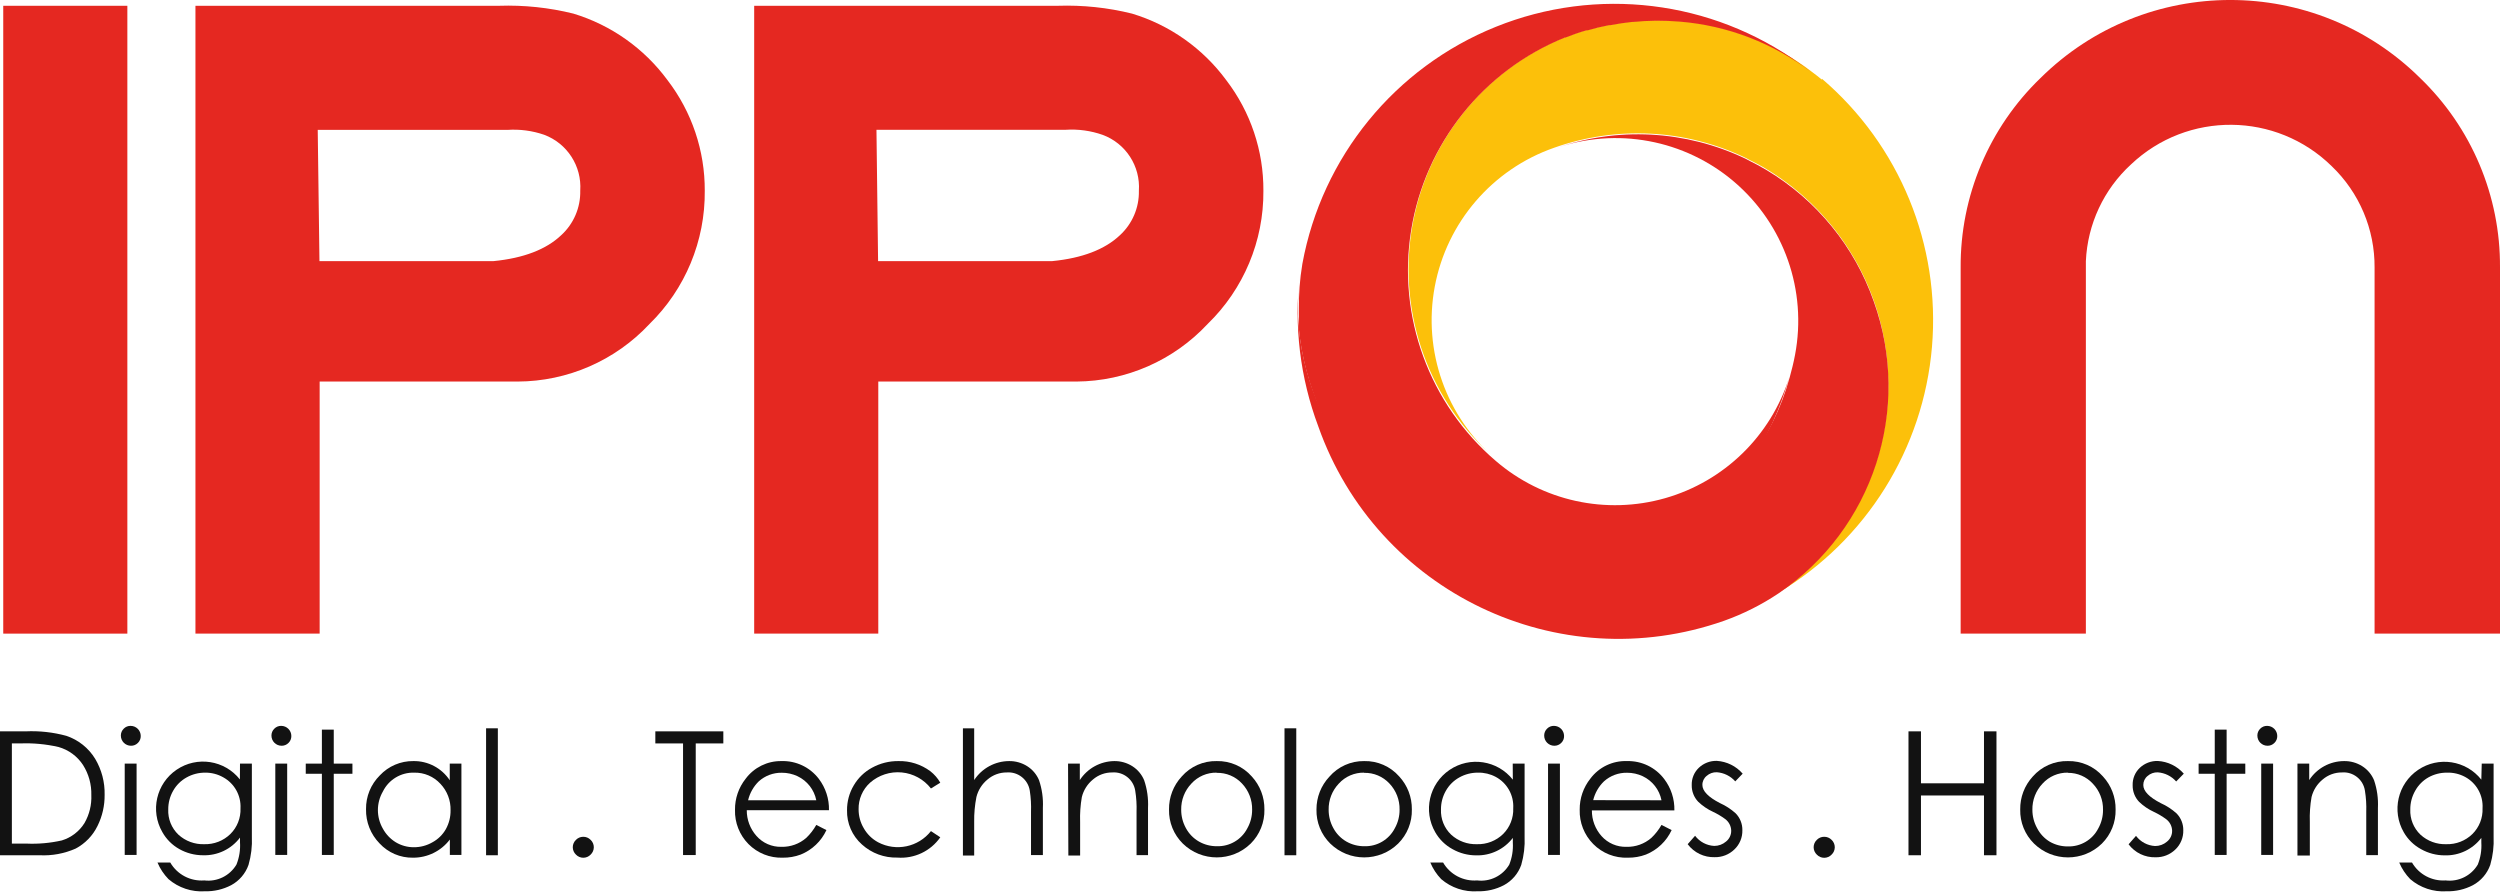
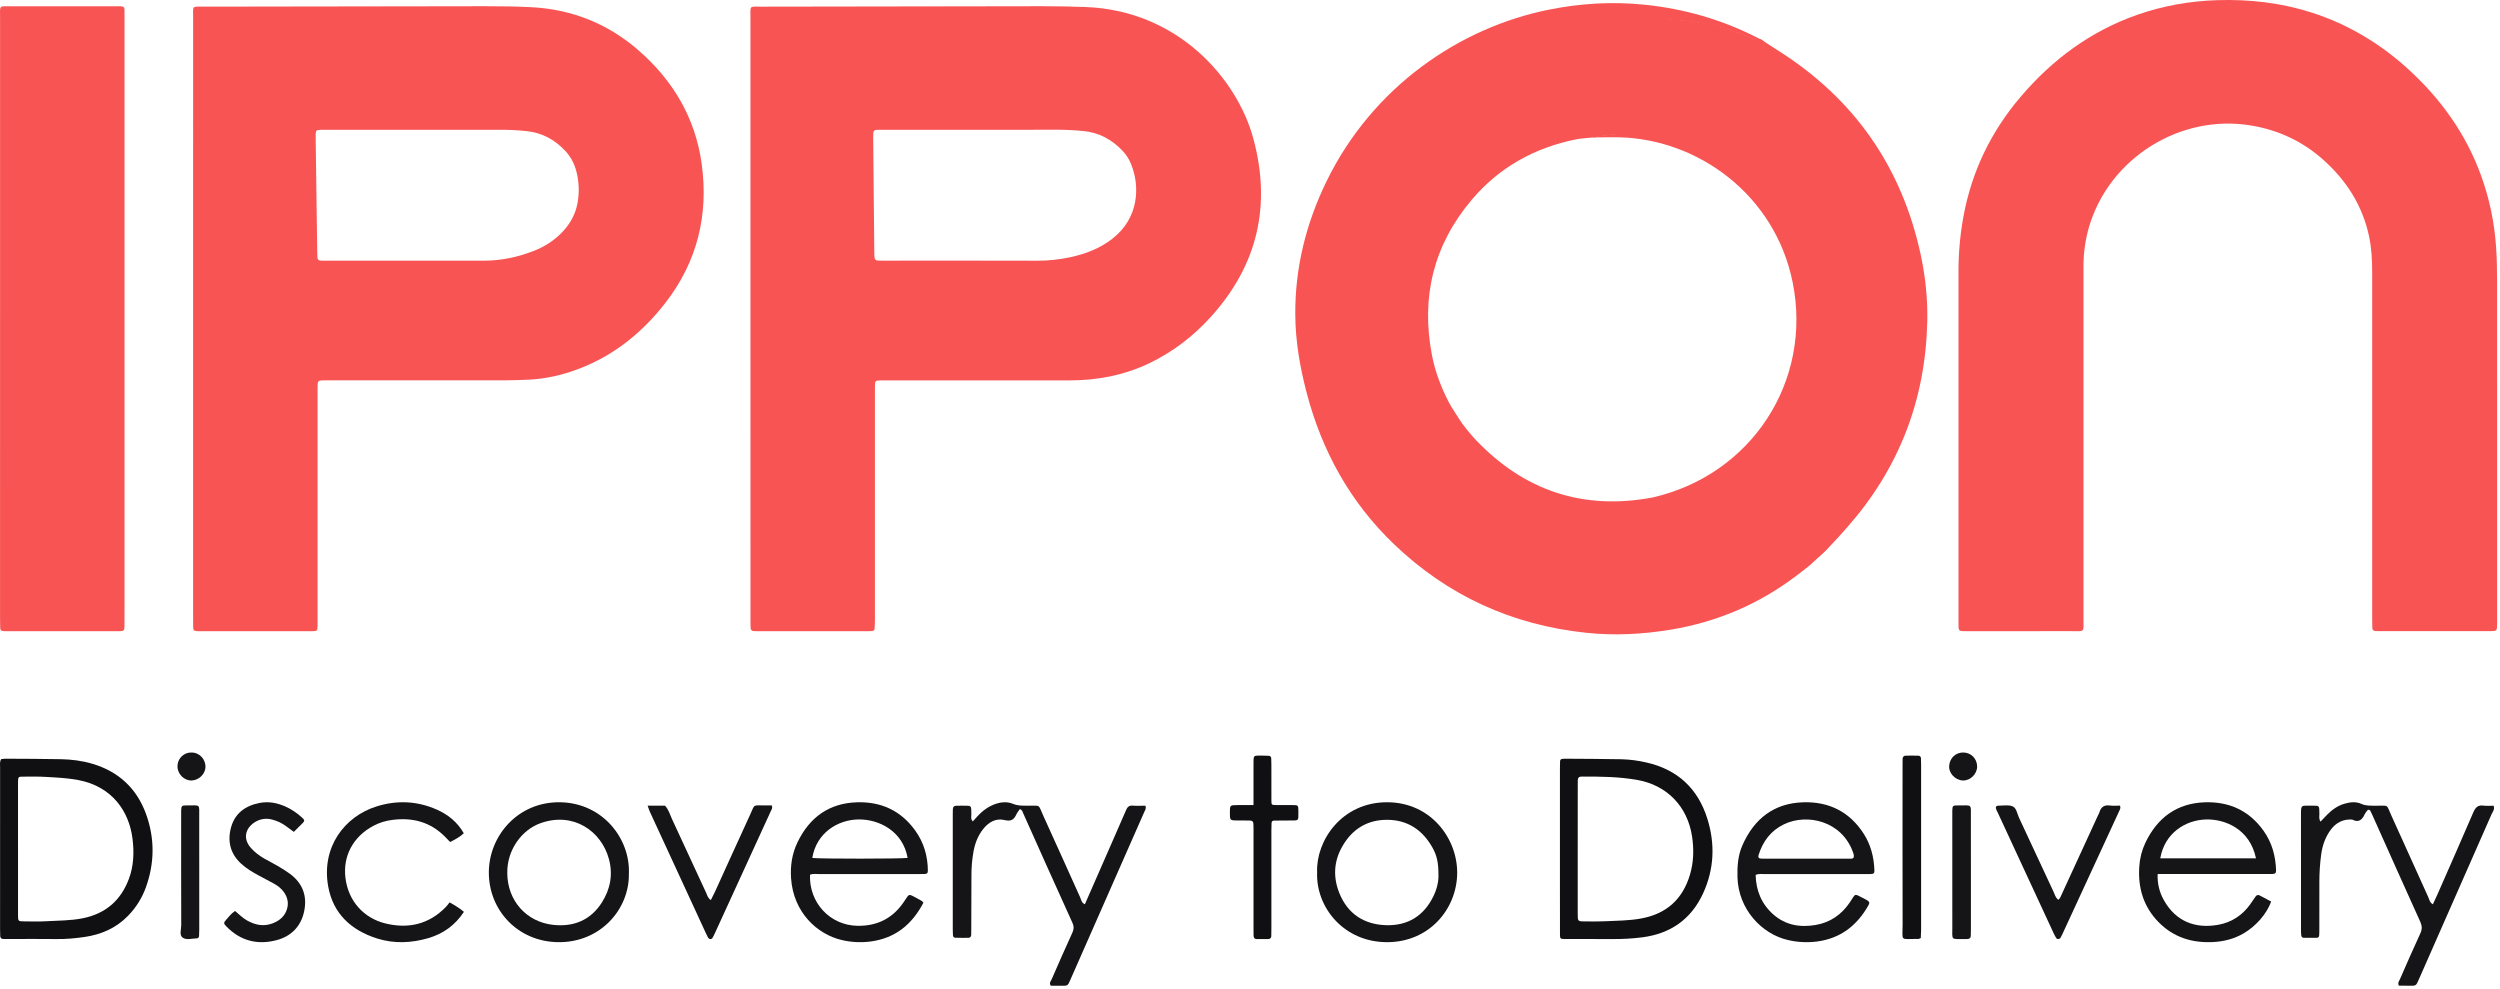
- <svg xmlns="http://www.w3.org/2000/svg" viewBox="0 0 246.36 87.82">
-   <defs>
-     <style>.cls-1{fill:#e52821;}.cls-2{fill:none;}.cls-3{fill:#fcc00a;}.cls-4{fill:#f2b835;}.cls-5{fill:#121212;}</style>
-   </defs>
-   <g id="Calque_2" data-name="Calque 2">
-     <g id="Calque_1-2" data-name="Calque 1">
-       <path class="cls-1" d="M10.73,2.39V60.62H2.14V2.39Z" />
-       <path class="cls-1" d="M12.55,62.44H.32V.57H12.55ZM4,58.8h5V4.2H4Z" />
-       <path class="cls-1" d="M49.18,2.35A25.44,25.44,0,0,1,56,3a16.1,16.1,0,0,1,8.34,5.9,15.92,15.92,0,0,1,3.3,9.86,16.28,16.28,0,0,1-5,11.85A16,16,0,0,1,51,35.78H29.68V60.62h-8.6V2.39h8.6Zm-.44,25.2q5.13-.49,7.82-3A7.57,7.57,0,0,0,59,18.8a7.29,7.29,0,0,0-4.64-7.17A11.13,11.13,0,0,0,50,11H29.47l.21,16.57Z" />
-       <path class="cls-1" d="M31.5,62.44H19.26V.57l29.91,0a26.74,26.74,0,0,1,7.33.77,18,18,0,0,1,9.28,6.56A17.76,17.76,0,0,1,69.45,18.8,18.11,18.11,0,0,1,64,31.93,17.86,17.86,0,0,1,51,37.6H31.5ZM22.9,58.8h5V34H51a14.17,14.17,0,0,0,10.35-4.59A14.41,14.41,0,0,0,65.81,18.8,14,14,0,0,0,62.88,10a14.19,14.19,0,0,0-7.43-5.27,24,24,0,0,0-6.27-.61L22.9,4.2ZM48.82,29.37H27.89L27.63,9.16H50a12.68,12.68,0,0,1,5.15.82,9.1,9.1,0,0,1,5.7,8.82,9.34,9.34,0,0,1-3,7c-2.08,2-5.08,3.18-8.9,3.54ZM31.48,25.73H48.65c2.94-.29,5.18-1.15,6.65-2.55a5.76,5.76,0,0,0,1.88-4.39,5.49,5.49,0,0,0-3.56-5.51A9.19,9.19,0,0,0,50,12.8H31.31Z" />
-       <path class="cls-1" d="M104.24,2.35A25.38,25.38,0,0,1,111,3a16.14,16.14,0,0,1,8.35,5.9,15.93,15.93,0,0,1,3.3,9.86,16.25,16.25,0,0,1-5,11.85,16,16,0,0,1-11.65,5.13H84.73V60.62H76.14V2.39h8.59Zm-.45,25.2q5.14-.49,7.82-3A7.58,7.58,0,0,0,114,18.8a7.28,7.28,0,0,0-4.64-7.17A11.13,11.13,0,0,0,105,11H84.53l.2,16.57Z" />
-       <path class="cls-1" d="M86.55,62.44H74.32V.57l29.91,0a26.71,26.71,0,0,1,7.32.77,18,18,0,0,1,9.29,6.56A17.74,17.74,0,0,1,124.5,18.8,18.08,18.08,0,0,1,119,31.93a17.84,17.84,0,0,1-12.92,5.67H86.55ZM78,58.8h5V34h23.15a14.14,14.14,0,0,0,10.35-4.59,14.38,14.38,0,0,0,4.45-10.57A14,14,0,0,0,117.93,10a14.22,14.22,0,0,0-7.44-5.27,23.86,23.86,0,0,0-6.26-.61L78,4.2Zm25.91-29.43H82.94L82.69,9.16H105a12.69,12.69,0,0,1,5.15.82,9.1,9.1,0,0,1,5.7,8.82,9.34,9.34,0,0,1-3,7c-2.08,2-5.08,3.18-8.9,3.54ZM86.53,25.73H103.7c2.95-.29,5.18-1.15,6.65-2.54a5.78,5.78,0,0,0,1.88-4.39,5.48,5.48,0,0,0-3.57-5.51,9.17,9.17,0,0,0-3.65-.5H86.37Z" />
-       <path class="cls-1" d="M235.87,26.37a15.56,15.56,0,0,0-4.77-11.28,16.08,16.08,0,0,0-22.4-.2,15.61,15.61,0,0,0-5,10.79V60.62H195V26.37A23.88,23.88,0,0,1,202.35,9a24.76,24.76,0,0,1,34.85,0,23.85,23.85,0,0,1,7.34,17.39V60.62h-8.67Z" />
-       <path class="cls-1" d="M246.36,62.44H234V26.37a13.69,13.69,0,0,0-4.23-10A14.25,14.25,0,0,0,210,16.2a13.75,13.75,0,0,0-4.45,9.53V62.44H193.21V26.37a25.72,25.72,0,0,1,7.87-18.68,26.59,26.59,0,0,1,37.41,0,25.69,25.69,0,0,1,7.87,18.66Zm-8.67-3.64h5V26.37a21.94,21.94,0,0,0-6.79-16.1,22.24,22.24,0,0,0-16.15-6.64,21.87,21.87,0,0,0-16.14,6.64,21.91,21.91,0,0,0-6.79,16.12V58.8h5V25.58a17.42,17.42,0,0,1,5.57-12,17.9,17.9,0,0,1,24.92.23,17.39,17.39,0,0,1,5.31,12.56Z" />
-       <path class="cls-2" d="M156.5,2.93l-.12,0Z" />
-       <path class="cls-2" d="M154.3,3.69l-.06,0Z" />
-       <path class="cls-2" d="M158.74,2.39l-.13,0Z" />
-       <path class="cls-2" d="M165.58,2h0Z" />
-       <path class="cls-2" d="M172.25,15.78c.63.31,1.25.63,1.85,1C173.5,16.41,172.88,16.09,172.25,15.78Z" />
-       <path class="cls-2" d="M161,2.06l-.12,0Z" />
-       <path class="cls-2" d="M128,32.43c0-.41-.07-.82-.08-1.23C128,31.62,128,32,128,32.43Z" />
-       <path class="cls-2" d="M163.22,1.94h0Z" />
-       <path class="cls-2" d="M147.44,45.44h0a18,18,0,0,0,28.91-8.25c.21-.73.39-1.47.53-2.23v0a18,18,0,0,0-23.72-20.32,24.61,24.61,0,0,1,18.86,1,24.61,24.61,0,0,0-18.88-1v0a18,18,0,0,0-5.74,30.7,24.56,24.56,0,0,1-8.23-14.45A24.67,24.67,0,0,0,147.44,45.44Z" />
-       <path class="cls-3" d="M179.54,7.85c-.32-.28-.67-.52-1-.78a24.64,24.64,0,0,0-13-5h0q-1.13-.09-2.26-.09h-.07c-.74,0-1.48,0-2.21.12l-.12,0c-.72.08-1.44.18-2.15.32l-.13,0q-1.06.21-2.11.51l-.12,0c-.7.21-1.39.44-2.07.71l-.06,0a24.69,24.69,0,0,0-6.83,41.62,18,18,0,0,1,5.74-30.7v0a24.61,24.61,0,0,1,18.88,1l.22.12c.63.31,1.25.63,1.85,1a24.81,24.81,0,0,1,1.16,41.72,31.29,31.29,0,0,0,4.28-50.64Zm-1-.74.63.51Z" />
-       <path class="cls-4" d="M177.33,6.18c.4.28.79.57,1.17.87C178.12,6.75,177.73,6.45,177.33,6.18Z" />
-       <path class="cls-2" d="M179.2,7.61l-.63-.51" />
-       <path class="cls-1" d="M128,32.43c1,10.78,9.93,22.81,21.06,24.89,12.62,2.36,23.85-8,27.26-20.14a18,18,0,0,1-28.91,8.25h0a24.73,24.73,0,0,1,6.8-41.73l.06,0c.68-.27,1.37-.51,2.07-.71l.12,0q1-.3,2.11-.51l.13,0c.71-.14,1.43-.24,2.15-.32l.12,0c.73-.07,1.47-.11,2.21-.12h.07q1.13,0,2.26.09h0a24.64,24.64,0,0,1,13,5h0l0,0c-.38-.3-.77-.59-1.17-.87a31.26,31.26,0,0,0-49,19.74A24.87,24.87,0,0,0,128,30.6c0,.2,0,.41,0,.6C128,31.62,128,32,128,32.43Z" />
-       <path class="cls-2" d="M128.17,27.11c0-.27.08-.53.13-.8" />
-       <path class="cls-1" d="M184.65,29.71A24.58,24.58,0,0,0,174.1,16.77c-.6-.36-1.22-.69-1.85-1l-.22-.12a24.61,24.61,0,0,0-18.86-1,18,18,0,0,1,23.72,20.32v0c-.14.76-.33,1.5-.53,2.23a24.34,24.34,0,0,1-27.94,17.49A25.26,25.26,0,0,1,128,32.43c0-.41-.07-.82-.08-1.23,0-.2,0-.4,0-.6a24.05,24.05,0,0,1,.18-3.58,31.94,31.94,0,0,0,1.81,15,31.37,31.37,0,0,0,40,19.15,24.3,24.3,0,0,0,5.36-2.7A24.67,24.67,0,0,0,184.65,29.71Z" />
-       <path class="cls-5" d="M0,84.28V72.07H2.53a13,13,0,0,1,4,.44,5.29,5.29,0,0,1,2.85,2.27,6.64,6.64,0,0,1,.93,3.55,6.7,6.7,0,0,1-.7,3.06,5,5,0,0,1-2.15,2.23,7.78,7.78,0,0,1-3.55.66Zm1.17-1.15H2.58a13.11,13.11,0,0,0,3.51-.31A4,4,0,0,0,8.33,81.1,5.11,5.11,0,0,0,9,78.35a5.28,5.28,0,0,0-.81-2.95,4.26,4.26,0,0,0-2.43-1.79A14.39,14.39,0,0,0,2,73.26H1.17Z" />
-       <path class="cls-5" d="M12.87,71.53a1,1,0,0,1,1,1,.92.92,0,0,1-.28.68.94.94,0,0,1-.68.28,1,1,0,0,1-1-1,.93.93,0,0,1,.28-.68A.91.91,0,0,1,12.87,71.53Zm-.58,3.72h1.17v9H12.29Z" />
-       <path class="cls-5" d="M23.65,75.25h1.17v7.2a8.59,8.59,0,0,1-.33,2.78,3.65,3.65,0,0,1-1.71,2,5.3,5.3,0,0,1-2.59.6,5,5,0,0,1-3.59-1.2A5.29,5.29,0,0,1,15.52,85h1.26a3.56,3.56,0,0,0,3.35,1.76A3.23,3.23,0,0,0,23.3,85.2,5,5,0,0,0,23.65,83v-.46A4.38,4.38,0,0,1,20,84.28a4.72,4.72,0,0,1-2.33-.61A4.34,4.34,0,0,1,16,82a4.63,4.63,0,0,1,7.64-5.19Zm-3.43.89a3.7,3.7,0,0,0-1.83.47,3.42,3.42,0,0,0-1.33,1.32,3.63,3.63,0,0,0-.48,1.83,3.24,3.24,0,0,0,1,2.49,3.59,3.59,0,0,0,2.55.94,3.53,3.53,0,0,0,2.57-1,3.38,3.38,0,0,0,1-2.54A3.29,3.29,0,0,0,22,76.6,3.53,3.53,0,0,0,20.22,76.14Z" />
-       <path class="cls-5" d="M27.71,71.53a1,1,0,0,1,1,1,.92.92,0,0,1-.28.68.94.94,0,0,1-.68.28,1,1,0,0,1-1-1,.93.93,0,0,1,.28-.68A.91.91,0,0,1,27.71,71.53Zm-.58,3.72H28.3v9H27.13Z" />
-       <path class="cls-5" d="M31.72,71.9h1.17v3.35h1.84v1H32.89v8H31.72v-8H30.13v-1h1.59Z" />
-       <path class="cls-5" d="M45.47,75.25v9H44.33V82.73a4.52,4.52,0,0,1-3.63,1.79,4.39,4.39,0,0,1-3.3-1.41,4.68,4.68,0,0,1-1.33-3.36,4.6,4.6,0,0,1,1.36-3.34A4.45,4.45,0,0,1,40.73,75a4.22,4.22,0,0,1,3.59,1.89V75.25Zm-4.65.89A3.33,3.33,0,0,0,37.73,78a3.66,3.66,0,0,0,0,3.66A3.58,3.58,0,0,0,39,83a3.44,3.44,0,0,0,1.77.49A3.63,3.63,0,0,0,42.62,83a3.36,3.36,0,0,0,1.32-1.3,3.71,3.71,0,0,0,.46-1.85,3.64,3.64,0,0,0-1-2.61A3.4,3.4,0,0,0,40.82,76.14Z" />
-       <path class="cls-5" d="M47.9,71.77h1.16V84.28H47.9Z" />
-       <path class="cls-5" d="M57.47,82.46a1,1,0,0,1,.73.3,1,1,0,0,1,0,1.46,1,1,0,0,1-1.44,0,1,1,0,0,1,0-1.46A1,1,0,0,1,57.47,82.46Z" />
-       <path class="cls-5" d="M64.58,73.26V72.07h6.7v1.19H68.56v11H67.31v-11Z" />
-       <path class="cls-5" d="M80.44,81.29l1,.51a4.76,4.76,0,0,1-2.53,2.41,4.9,4.9,0,0,1-1.78.31,4.54,4.54,0,0,1-3.37-1.34,4.61,4.61,0,0,1-1.33-3.38,4.83,4.83,0,0,1,1.05-3.06A4.31,4.31,0,0,1,77,75a4.45,4.45,0,0,1,3.69,1.75,4.92,4.92,0,0,1,1,3.09H73.59a3.77,3.77,0,0,0,.95,2.53A3.17,3.17,0,0,0,77,83.45a3.59,3.59,0,0,0,2.45-.88A5.44,5.44,0,0,0,80.44,81.29Zm0-2.43a3.35,3.35,0,0,0-1.85-2.37,3.6,3.6,0,0,0-1.54-.34,3.31,3.31,0,0,0-2.28.85,3.85,3.85,0,0,0-1.05,1.86Z" />
-       <path class="cls-5" d="M92.66,77.13l-.92.57a4.14,4.14,0,0,0-6-.57,3.44,3.44,0,0,0-1.13,2.63,3.63,3.63,0,0,0,.51,1.86A3.57,3.57,0,0,0,86.53,83a4.16,4.16,0,0,0,5.21-1.1l.92.61a4.72,4.72,0,0,1-4.23,2,5,5,0,0,1-3.49-1.29,4.37,4.37,0,0,1-1.47-3.38,4.72,4.72,0,0,1,.66-2.44,4.65,4.65,0,0,1,1.81-1.75A5.29,5.29,0,0,1,88.53,75a5.06,5.06,0,0,1,3.15,1A3.89,3.89,0,0,1,92.66,77.13Z" />
-       <path class="cls-5" d="M94.89,71.77H96v5.1A4.14,4.14,0,0,1,99.44,75a3.26,3.26,0,0,1,1.78.5,3,3,0,0,1,1.17,1.38,7.37,7.37,0,0,1,.38,2.73v4.65H101.6V80a11,11,0,0,0-.12-2.08,2.13,2.13,0,0,0-2.27-1.8,2.88,2.88,0,0,0-1.89.69,3.25,3.25,0,0,0-1.1,1.73A11.78,11.78,0,0,0,96,81v3.31H94.89Z" />
-       <path class="cls-5" d="M105.25,75.25h1.16v1.62A4.11,4.11,0,0,1,109.8,75a3.26,3.26,0,0,1,1.78.5,3,3,0,0,1,1.17,1.39,7.36,7.36,0,0,1,.38,2.73v4.65H112V80a10.66,10.66,0,0,0-.13-2.08,2.13,2.13,0,0,0-2.27-1.8,2.88,2.88,0,0,0-1.89.69,3.25,3.25,0,0,0-1.1,1.73,11.84,11.84,0,0,0-.17,2.46v3.31h-1.16Z" />
-       <path class="cls-5" d="M119.9,75a4.46,4.46,0,0,1,3.45,1.51,4.7,4.7,0,0,1,1.25,3.26,4.59,4.59,0,0,1-1.35,3.36,4.79,4.79,0,0,1-6.69,0,4.57,4.57,0,0,1-1.36-3.36,4.69,4.69,0,0,1,1.25-3.25A4.46,4.46,0,0,1,119.9,75Zm0,1.14a3.29,3.29,0,0,0-2.5,1.08,3.64,3.64,0,0,0-1,2.58,3.71,3.71,0,0,0,.46,1.8,3.35,3.35,0,0,0,1.29,1.33,3.51,3.51,0,0,0,1.77.46,3.26,3.26,0,0,0,3-1.77,3.69,3.69,0,0,0,.47-1.83,3.64,3.64,0,0,0-1-2.58A3.29,3.29,0,0,0,119.89,76.16Z" />
-       <path class="cls-5" d="M126.58,71.77h1.16V84.28h-1.16Z" />
-       <path class="cls-5" d="M134.43,75a4.46,4.46,0,0,1,3.45,1.51,4.7,4.7,0,0,1,1.25,3.26,4.59,4.59,0,0,1-1.35,3.36,4.79,4.79,0,0,1-6.69,0,4.57,4.57,0,0,1-1.36-3.36A4.69,4.69,0,0,1,131,76.54,4.46,4.46,0,0,1,134.43,75Zm0,1.14a3.29,3.29,0,0,0-2.5,1.08,3.64,3.64,0,0,0-1,2.58,3.71,3.71,0,0,0,.46,1.8,3.35,3.35,0,0,0,1.29,1.33,3.51,3.51,0,0,0,1.77.46,3.26,3.26,0,0,0,3-1.77,3.69,3.69,0,0,0,.47-1.83,3.64,3.64,0,0,0-1-2.58A3.29,3.29,0,0,0,134.43,76.16Z" />
-       <path class="cls-5" d="M149.07,75.25h1.17v7.2a8.6,8.6,0,0,1-.33,2.78,3.65,3.65,0,0,1-1.71,2,5.3,5.3,0,0,1-2.59.6,5,5,0,0,1-3.59-1.2A5.29,5.29,0,0,1,140.95,85h1.26a3.56,3.56,0,0,0,3.35,1.76,3.22,3.22,0,0,0,3.17-1.56,5,5,0,0,0,.35-2.17v-.46a4.38,4.38,0,0,1-3.61,1.72,4.72,4.72,0,0,1-2.33-.61,4.34,4.34,0,0,1-1.7-1.66,4.63,4.63,0,0,1,7.64-5.19Zm-3.43.89a3.7,3.7,0,0,0-1.83.47,3.42,3.42,0,0,0-1.33,1.32,3.64,3.64,0,0,0-.48,1.83,3.24,3.24,0,0,0,1,2.49,3.59,3.59,0,0,0,2.55.94,3.53,3.53,0,0,0,2.57-1,3.39,3.39,0,0,0,1-2.54,3.29,3.29,0,0,0-1.72-3.09A3.54,3.54,0,0,0,145.65,76.14Z" />
-       <path class="cls-5" d="M153.13,71.53a1,1,0,0,1,1,1,.91.91,0,0,1-.28.68.94.94,0,0,1-.68.28,1,1,0,0,1-1-1,.93.93,0,0,1,.28-.68A.91.91,0,0,1,153.13,71.53Zm-.58,3.72h1.17v9h-1.17Z" />
-       <path class="cls-5" d="M163.73,81.29l1,.51a4.76,4.76,0,0,1-2.53,2.41,4.9,4.9,0,0,1-1.78.31A4.54,4.54,0,0,1,157,83.17a4.61,4.61,0,0,1-1.33-3.38,4.83,4.83,0,0,1,1.05-3.06A4.31,4.31,0,0,1,160.33,75,4.45,4.45,0,0,1,164,76.77a4.92,4.92,0,0,1,1,3.09h-8.13a3.76,3.76,0,0,0,.95,2.53,3.17,3.17,0,0,0,2.46,1.06,3.59,3.59,0,0,0,2.45-.88A5.46,5.46,0,0,0,163.73,81.29Zm0-2.43a3.35,3.35,0,0,0-1.85-2.37,3.61,3.61,0,0,0-1.54-.34,3.31,3.31,0,0,0-2.28.85A3.84,3.84,0,0,0,157,78.85Z" />
-       <path class="cls-5" d="M171.73,76.24,171,77a2.68,2.68,0,0,0-1.82-.9,1.43,1.43,0,0,0-1,.36,1.12,1.12,0,0,0-.42.89q0,.9,1.73,1.79a6,6,0,0,1,1.54,1,2.32,2.32,0,0,1,.67,1.67,2.52,2.52,0,0,1-.79,1.9,2.7,2.7,0,0,1-1.94.76,3.2,3.2,0,0,1-2.66-1.28l.73-.83a2.53,2.53,0,0,0,1.88,1,1.77,1.77,0,0,0,1.17-.43,1.34,1.34,0,0,0,.51-1.08,1.47,1.47,0,0,0-.61-1.15,7.2,7.2,0,0,0-1.18-.7,5.31,5.31,0,0,1-1.47-1,2.31,2.31,0,0,1-.63-1.63,2.26,2.26,0,0,1,.71-1.72,2.48,2.48,0,0,1,1.77-.67A3.68,3.68,0,0,1,171.73,76.24Z" />
-       <path class="cls-5" d="M179.76,82.46a1,1,0,0,1,.73.3,1,1,0,0,1,0,1.46,1,1,0,0,1-1.45,0,1,1,0,0,1,0-1.46A1,1,0,0,1,179.76,82.46Z" />
-       <path class="cls-5" d="M188.07,72.07h1.23v5.12h6.21V72.07h1.23V84.28h-1.23V78.39H189.3v5.89h-1.23Z" />
-       <path class="cls-5" d="M203.78,75a4.46,4.46,0,0,1,3.45,1.51,4.7,4.7,0,0,1,1.25,3.26,4.58,4.58,0,0,1-1.35,3.36,4.79,4.79,0,0,1-6.69,0,4.57,4.57,0,0,1-1.36-3.36,4.69,4.69,0,0,1,1.24-3.25A4.46,4.46,0,0,1,203.78,75Zm0,1.14a3.29,3.29,0,0,0-2.5,1.08,3.64,3.64,0,0,0-1,2.58,3.71,3.71,0,0,0,.46,1.8A3.35,3.35,0,0,0,202,82.95a3.51,3.51,0,0,0,1.77.46,3.26,3.26,0,0,0,3-1.77,3.68,3.68,0,0,0,.47-1.83,3.63,3.63,0,0,0-1-2.58A3.29,3.29,0,0,0,203.78,76.16Z" />
-       <path class="cls-5" d="M215.2,76.24l-.75.77a2.68,2.68,0,0,0-1.82-.9,1.43,1.43,0,0,0-1,.36,1.12,1.12,0,0,0-.42.89q0,.9,1.73,1.79a6,6,0,0,1,1.54,1,2.32,2.32,0,0,1,.67,1.67,2.52,2.52,0,0,1-.79,1.9,2.7,2.7,0,0,1-1.94.76,3.2,3.2,0,0,1-2.66-1.28l.73-.83a2.53,2.53,0,0,0,1.88,1,1.76,1.76,0,0,0,1.17-.43,1.34,1.34,0,0,0,.51-1.08,1.47,1.47,0,0,0-.61-1.15,7.2,7.2,0,0,0-1.18-.7,5.31,5.31,0,0,1-1.47-1,2.31,2.31,0,0,1-.63-1.63,2.26,2.26,0,0,1,.71-1.72,2.48,2.48,0,0,1,1.77-.67A3.68,3.68,0,0,1,215.2,76.24Z" />
-       <path class="cls-5" d="M218.25,71.9h1.17v3.35h1.84v1h-1.84v8h-1.17v-8h-1.59v-1h1.59Z" />
-       <path class="cls-5" d="M223.41,71.53a1,1,0,0,1,1,1,.92.92,0,0,1-.28.68.93.93,0,0,1-.68.28,1,1,0,0,1-1-1,.93.93,0,0,1,.28-.68A.92.92,0,0,1,223.41,71.53Zm-.58,3.72H224v9h-1.17Z" />
-       <path class="cls-5" d="M226.4,75.25h1.16v1.62A4.11,4.11,0,0,1,231,75a3.25,3.25,0,0,1,1.78.5,3,3,0,0,1,1.17,1.39,7.38,7.38,0,0,1,.38,2.73v4.65h-1.15V80a10.63,10.63,0,0,0-.13-2.08,2.12,2.12,0,0,0-2.27-1.8,2.88,2.88,0,0,0-1.89.69,3.24,3.24,0,0,0-1.1,1.73,11.81,11.81,0,0,0-.17,2.46v3.31H226.4Z" />
-       <path class="cls-5" d="M244.56,75.25h1.17v7.2a8.6,8.6,0,0,1-.33,2.78,3.65,3.65,0,0,1-1.71,2,5.3,5.3,0,0,1-2.59.6,5,5,0,0,1-3.59-1.2A5.29,5.29,0,0,1,236.43,85h1.26A3.55,3.55,0,0,0,241,86.76a3.23,3.23,0,0,0,3.17-1.56,5,5,0,0,0,.35-2.17v-.46a4.37,4.37,0,0,1-3.61,1.72,4.72,4.72,0,0,1-2.33-.61,4.34,4.34,0,0,1-1.7-1.66,4.63,4.63,0,0,1,7.64-5.19Zm-3.43.89a3.7,3.7,0,0,0-1.83.47A3.42,3.42,0,0,0,238,77.93a3.64,3.64,0,0,0-.48,1.83,3.24,3.24,0,0,0,1,2.49,3.58,3.58,0,0,0,2.55.94,3.53,3.53,0,0,0,2.57-1,3.38,3.38,0,0,0,1-2.54,3.29,3.29,0,0,0-1.72-3.09A3.53,3.53,0,0,0,241.13,76.14Z" />
+ <svg xmlns="http://www.w3.org/2000/svg" width="407px" height="161px" viewBox="0 0 407 161" version="1.1">
+   <defs />
+   <g id="Page-1" stroke="none" stroke-width="1" fill="none" fill-rule="evenodd">
+     <g id="Desktop-HD" transform="translate(-517, -46)" fill-rule="nonzero">
+       <g id="LogoIPPON-SVG" transform="translate(517, 46)">
+         <path d="M31.437,51.888 C31.437,35.562 31.439,19.237 31.441,2.911 C31.441,0.855 31.153,1.084 33.243,1.08 C48.46,1.052 63.677,1.029 78.894,1.012 C81.387,1.012 83.88,1.041 86.373,1.162 C93.035,1.484 98.931,3.824 103.95,8.195 C109.588,13.104 113.205,19.222 114.233,26.669 C115.384,35.003 113.512,42.638 108.305,49.334 C104.576,54.132 99.98,57.849 94.244,60.039 C91.563,61.063 88.791,61.702 85.908,61.819 C84.662,61.869 83.415,61.916 82.169,61.918 C72.717,61.926 63.265,61.928 53.813,61.922 C53.345,61.922 52.878,61.913 52.41,61.933 C51.834,61.959 51.726,62.08 51.705,62.701 C51.691,63.116 51.7,63.53 51.7,63.945 C51.7,76.177 51.7,88.408 51.7,100.639 C51.7,101.054 51.708,101.469 51.7,101.883 C51.677,102.706 51.64,102.758 50.797,102.759 C44.669,102.766 38.54,102.766 32.412,102.759 C32.308,102.759 32.204,102.759 32.1,102.755 C31.583,102.721 31.468,102.617 31.447,102.102 C31.429,101.635 31.439,101.169 31.439,100.702 C31.438,84.432 31.437,68.161 31.437,51.888 Z M68.039,21.131 L53.4,21.131 C52.985,21.131 52.57,21.123 52.154,21.137 C51.509,21.159 51.416,21.246 51.397,21.847 C51.384,22.261 51.397,22.676 51.397,23.091 C51.481,29.098 51.565,35.105 51.648,41.112 C51.666,42.511 51.648,42.44 53.051,42.439 C61.613,42.439 70.176,42.439 78.739,42.439 C81.52,42.439 84.201,41.887 86.786,40.892 C88.647,40.176 90.3,39.125 91.667,37.649 C92.857,36.363 93.663,34.872 94.004,33.159 C94.298,31.627 94.289,30.052 93.978,28.524 C93.697,27.08 93.111,25.749 92.109,24.653 C90.404,22.791 88.315,21.621 85.774,21.353 C84.381,21.201 82.98,21.126 81.579,21.127 C77.069,21.142 72.554,21.13 68.039,21.13 L68.039,21.131 Z" id="Shape" fill="#F95454" />
+         <path d="M122.173,51.868 C122.173,35.548 122.173,19.228 122.173,2.909 C122.173,0.834 121.917,1.086 123.976,1.082 C139.195,1.052 154.413,1.029 169.631,1.012 C171.969,1.012 174.305,1.054 176.64,1.137 C191.82,1.676 201.373,12.858 204.008,22.437 C207.01,33.353 204.777,43.141 197.122,51.589 C194.275,54.731 190.965,57.287 187.117,59.13 C182.965,61.119 178.57,61.944 173.988,61.929 C169.833,61.914 165.678,61.929 161.522,61.929 L144.542,61.929 C144.126,61.929 143.71,61.92 143.295,61.934 C142.495,61.96 142.46,62 142.438,62.867 C142.427,63.281 142.438,63.696 142.438,64.111 C142.438,76.337 142.438,88.564 142.438,100.791 C142.438,101.308 142.424,101.826 142.389,102.341 C142.378,102.557 142.204,102.729 141.987,102.736 C141.729,102.759 141.47,102.764 141.208,102.764 C135.285,102.764 129.364,102.764 123.445,102.764 C123.185,102.764 122.925,102.764 122.666,102.743 C122.354,102.722 122.211,102.51 122.198,102.231 C122.173,101.764 122.178,101.298 122.178,100.831 C122.175,84.508 122.173,68.187 122.173,51.868 Z M158.926,21.128 C153.736,21.128 148.545,21.128 143.354,21.128 C142.158,21.128 142.144,21.144 142.155,22.339 C142.211,28.552 142.271,34.765 142.335,40.978 C142.35,42.52 142.349,42.433 143.781,42.432 C152.138,42.432 160.495,42.415 168.852,42.444 C170.72,42.449 172.583,42.245 174.406,41.837 C176.807,41.304 179.065,40.428 181.037,38.909 C185.508,35.465 185.572,30.272 184.155,26.75 C183.829,25.929 183.349,25.177 182.741,24.535 C181,22.705 178.902,21.57 176.356,21.329 C174.909,21.193 173.46,21.114 172.005,21.12 C167.65,21.139 163.285,21.127 158.926,21.128 Z" id="Shape" fill="#F95454" />
+         <path d="M406.534,70.571 L406.534,100.616 C406.534,100.927 406.534,101.238 406.534,101.55 C406.517,102.738 406.516,102.751 405.324,102.753 C399.377,102.758 393.429,102.758 387.481,102.753 C387.223,102.753 386.964,102.753 386.705,102.736 C386.411,102.716 386.225,102.548 386.213,102.251 C386.193,101.733 386.191,101.214 386.191,100.694 C386.191,81.91 386.191,63.125 386.191,44.341 C386.191,42.364 386.094,40.403 385.68,38.463 C384.622,33.514 382.059,29.469 378.343,26.115 C374.95,23.053 371.006,21.189 366.488,20.433 C354.969,18.497 343.375,25.726 340.088,36.964 C339.483,39.059 339.181,41.23 339.193,43.411 C339.205,62.506 339.205,81.602 339.193,100.698 C339.193,103.068 339.47,102.747 337.129,102.752 C331.544,102.765 325.958,102.752 320.372,102.758 C318.749,102.758 318.841,102.842 318.841,101.254 C318.841,89.838 318.841,78.422 318.841,67.006 C318.841,59.43 318.841,51.854 318.841,44.278 C318.835,41.268 319.102,38.264 319.638,35.302 C320.982,27.935 324.122,21.433 328.962,15.754 C334.135,9.683 340.345,5.079 347.907,2.423 C352.134,0.938 356.489,0.166 360.966,0.026 C366.23,-0.136 371.388,0.447 376.412,2.07 C382.26,3.96 387.417,7.046 391.964,11.171 C397.347,16.053 401.479,21.805 403.958,28.69 C405.292,32.402 406.102,36.284 406.363,40.221 C406.491,42.089 406.527,43.952 406.526,45.82 C406.528,54.07 406.531,62.321 406.534,70.571 Z" id="Shape" fill="#F95454" />
+         <path d="M292.396,93.772 C286.333,98.363 279.546,101.252 272.031,102.504 C267.446,103.267 262.845,103.503 258.231,103.017 C246.164,101.748 235.683,96.979 226.927,88.579 C219.788,81.737 215.198,73.412 212.71,63.895 C211.621,59.73 210.896,55.506 210.871,51.194 C210.826,43.566 212.631,36.344 215.965,29.506 C223.466,14.122 237.642,4.479 252.193,1.565 C257.321,0.538 262.479,0.233 267.674,0.76 C274.187,1.42 280.384,3.195 286.21,6.199 C286.558,6.379 287,6.458 287.155,6.904 C286.857,6.826 286.547,6.781 286.262,6.671 C285.099,6.232 283.953,5.75 282.784,5.329 C279.4,4.11 275.884,3.474 272.311,3.242 C269.102,3.035 265.879,3.218 262.714,3.785 C259.122,4.423 255.659,5.462 252.369,7.02 C246.369,9.86 241.3,13.862 237.265,19.153 C232.087,25.943 229.402,33.621 228.958,42.094 C228.781,45.458 229.155,48.796 229.86,52.088 C230.922,57.104 232.926,61.874 235.766,66.148 C236.014,66.521 236.186,66.991 236.721,67.078 C236.671,67.287 236.753,67.416 236.991,67.413 C236.931,67.623 237.024,67.741 237.249,67.763 C237.173,68.06 237.291,68.265 237.61,68.35 C237.578,68.532 237.674,68.652 237.864,68.701 C237.856,68.985 237.988,69.193 238.281,69.286 C238.914,70.038 239.511,70.824 240.186,71.536 C248.098,79.884 257.702,83.128 269.069,80.982 C285.168,77.296 295.106,62.024 291.837,45.926 C288.957,31.727 276.473,22.701 263.716,22.358 C262.267,22.319 260.814,22.372 259.363,22.382 C259.452,22.331 259.538,22.248 259.632,22.236 C261.374,22.011 263.105,21.726 264.874,21.738 C267.517,21.756 270.161,21.712 272.775,22.176 C277.71,23.053 282.382,24.648 286.742,27.149 C291.902,30.108 296.192,34.014 299.648,38.819 C303.81,44.606 306.253,51.093 306.96,58.152 C307.345,61.996 307.246,65.868 306.519,69.717 C305.518,75.015 303.599,79.918 300.66,84.433 C299.298,86.508 298.543,88.525 296.684,90.148 C296.546,90.268 294.997,91.682 294.765,91.917 C294.533,92.151 292.459,93.716 292.396,93.772 Z" id="Shape" fill="#F95454" />
+         <path d="M0.01,51.903 C0.01,35.579 0.01,19.255 0.01,2.93 C0.01,0.765 -0.255,1.024 1.906,1.02 C7.464,1.011 13.022,1.011 18.58,1.02 C18.944,1.02 19.308,1.026 19.672,1.025 C20.036,1.024 20.266,1.16 20.266,1.56 C20.266,2.027 20.274,2.494 20.274,2.96 C20.274,34.572 20.274,66.185 20.274,97.797 C20.274,99.197 20.282,100.597 20.266,101.997 C20.259,102.619 20.14,102.731 19.558,102.756 C19.246,102.769 18.934,102.762 18.622,102.762 L1.636,102.762 C1.273,102.762 0.909,102.766 0.544,102.75 C0.254,102.737 0.049,102.584 0.035,102.283 C0.01,101.766 0.006,101.248 0.006,100.728 C0.009,84.45 0.01,68.175 0.01,51.903 Z" id="Shape" fill="#F95454" />
+         <path d="M289.199,90.664 C289.027,90.146 295.196,90.379 295.458,90.097 C297.151,88.289 298.684,86.337 300.039,84.263 C302.965,79.751 304.875,74.852 305.871,69.556 C306.595,65.71 306.694,61.84 306.311,57.999 C305.607,50.946 303.176,44.461 299.032,38.679 C295.592,33.873 291.321,29.973 286.184,27.015 C281.844,24.516 277.204,23.128 272.29,22.252 C269.687,21.787 267.018,21.846 264.387,21.827 C263.213,21.819 261.542,22.003 259.374,22.38 C259.374,22.38 257.413,22.525 256.657,22.675 C249.848,24.027 244.074,27.229 239.586,32.539 C233.365,39.902 231.31,48.388 233.123,57.828 C233.642,60.53 234.618,63.073 235.881,65.513 C235.972,65.689 236.405,66.461 236.925,67.237 C237.277,67.762 237.58,68.308 237.848,68.665 C238.116,69.021 238.156,69.158 238.303,69.321 C238.45,69.484 238.553,69.897 238.523,70.011 C237.99,69.922 235.679,66.355 235.433,65.985 C232.605,61.714 230.611,56.947 229.553,51.935 C228.85,48.644 228.479,45.309 228.655,41.947 C229.098,33.48 231.771,25.806 236.925,19.021 C240.942,13.733 245.988,9.735 251.96,6.895 C255.235,5.338 258.682,4.3 262.258,3.662 C265.409,3.096 268.617,2.913 271.812,3.12 C275.369,3.352 278.993,3.89 282.362,5.108 C283.524,5.529 284.699,6.01 285.856,6.449 C286.141,6.557 286.725,6.419 286.759,6.449 C286.792,6.479 288.027,7.303 288.027,7.303 C288.027,7.303 289.428,8.199 289.642,8.336 C301.887,16.138 309.559,27.131 312.659,41.315 C313.454,44.963 313.846,48.662 313.759,52.386 C313.462,65.11 309.16,76.293 300.716,85.854 C299.208,87.559 297.789,89.178 296.067,90.664 C295.801,90.887 289.949,90.363 289.199,90.664 Z" id="Shape" fill="#F95454" />
+         <path d="M0.188,123.586 C0.383,123.551 0.58,123.529 0.777,123.519 C3.832,123.538 6.888,123.533 9.942,123.597 C11.652,123.634 13.355,123.848 14.995,124.33 C19.248,125.578 22.225,128.29 23.754,132.466 C25.215,136.458 25.19,140.499 23.733,144.504 C23.109,146.217 22.128,147.778 20.856,149.082 C18.899,151.104 16.464,152.152 13.732,152.545 C12.248,152.758 10.754,152.898 9.245,152.879 C6.656,152.845 4.066,152.87 1.477,152.87 C1.166,152.87 0.856,152.87 0.545,152.865 C0.247,152.865 0.056,152.724 0.039,152.415 C0.019,152.053 0.012,151.689 0.012,151.323 C0.012,142.544 0.013,133.764 0.016,124.985 C0.022,124.532 -0.086,124.054 0.188,123.586 Z M2.934,138.163 C2.934,141.751 2.934,145.339 2.934,148.927 C2.934,149.982 2.95,149.993 3.936,150 C5.128,150.008 6.323,150.05 7.512,149.979 C9.474,149.861 11.446,149.888 13.392,149.511 C17.11,148.788 19.636,146.658 20.97,143.121 C21.781,140.974 21.85,138.738 21.569,136.509 C21.019,132.15 18.31,128.03 12.706,126.984 C10.967,126.659 9.208,126.581 7.453,126.479 C6.162,126.401 4.863,126.435 3.566,126.439 C3.04,126.439 2.959,126.542 2.938,127.095 C2.925,127.458 2.933,127.822 2.933,128.186 C2.934,131.511 2.934,134.836 2.934,138.163 Z" id="Shape" fill="#100F12" />
+         <path d="M253.958,138.118 C253.958,133.802 253.958,129.489 253.958,125.179 C253.958,124.763 253.958,124.348 253.978,123.931 C253.987,123.693 254.133,123.564 254.366,123.541 C254.522,123.528 254.677,123.519 254.832,123.519 C257.887,123.543 260.941,123.544 263.994,123.606 C265.339,123.645 266.677,123.818 267.988,124.122 C273.08,125.261 276.419,128.346 277.967,133.32 C279.249,137.44 279.067,141.534 277.249,145.468 C275.307,149.667 271.966,151.991 267.402,152.591 C265.759,152.801 264.103,152.897 262.447,152.878 C259.859,152.86 257.27,152.878 254.682,152.868 C254.034,152.868 253.967,152.799 253.964,152.143 C253.953,149.804 253.958,147.464 253.958,145.128 C253.958,142.792 253.958,140.456 253.958,138.118 Z M256.853,138.095 C256.853,139.704 256.853,141.313 256.853,142.921 C256.853,144.841 256.858,146.76 256.853,148.681 C256.848,150.035 256.819,150.02 258.243,150.006 C259.176,149.999 260.108,150.038 261.035,149.991 C263.097,149.886 265.167,149.906 267.211,149.523 C271.317,148.761 273.959,146.374 275.137,142.362 C275.731,140.343 275.782,138.294 275.472,136.201 C274.746,131.31 271.396,127.818 266.524,126.968 C263.557,126.45 260.561,126.414 257.563,126.429 C257.511,126.429 257.459,126.429 257.407,126.429 C257.019,126.439 256.868,126.673 256.863,127.031 C256.859,127.39 256.858,127.757 256.858,128.123 C256.854,131.45 256.852,134.774 256.853,138.095 L256.853,138.095 Z" id="Shape" fill="#100F12" />
+         <path d="M377.782,133.759 C378.175,133.348 378.508,132.988 378.854,132.639 C379.661,131.825 380.572,131.166 381.692,130.844 C382.603,130.581 383.549,130.468 384.422,130.869 C385.169,131.212 385.913,131.156 386.679,131.172 C389.016,131.217 388.401,130.771 389.361,132.872 C391.364,137.257 393.322,141.659 395.322,146.052 C395.504,146.453 395.563,146.955 396.074,147.217 C396.313,146.703 396.558,146.198 396.783,145.684 C398.741,141.224 400.713,136.77 402.636,132.295 C402.98,131.495 403.366,131.014 404.319,131.155 C404.868,131.232 405.437,131.169 405.96,131.169 C406.179,131.786 405.805,132.158 405.629,132.557 C403.369,137.724 401.096,142.886 398.809,148.043 C397.196,151.702 395.584,155.363 393.975,159.025 C393.83,159.353 393.681,159.68 393.533,160.007 C393.395,160.316 393.175,160.48 392.817,160.474 C392.046,160.461 391.276,160.47 390.538,160.47 C390.299,160.007 390.579,159.714 390.709,159.415 C391.798,156.926 392.886,154.435 394.024,151.968 C394.334,151.302 394.334,150.76 394.03,150.087 C391.384,144.248 388.776,138.393 386.156,132.543 C386.072,132.356 385.978,132.173 385.883,131.991 C385.84,131.902 385.755,131.841 385.657,131.829 C385.559,131.817 385.461,131.857 385.399,131.933 C385.244,132.139 385.072,132.339 384.968,132.568 C384.55,133.493 383.962,133.969 382.929,133.421 C381.472,133.335 380.317,133.909 379.462,135.06 C378.587,136.238 378.101,137.587 377.901,139.029 C377.69,140.556 377.586,142.096 377.592,143.637 C377.601,146.154 377.592,148.671 377.588,151.191 C377.588,151.55 377.588,151.91 377.563,152.27 C377.55,152.491 377.438,152.67 377.192,152.673 C376.471,152.683 375.749,152.687 375.029,152.673 C374.796,152.668 374.666,152.49 374.642,152.27 C374.613,151.962 374.604,151.654 374.604,151.346 C374.604,145.077 374.602,138.81 374.599,132.545 C374.599,131.049 374.659,131.162 375.924,131.165 L376.234,131.165 C377.627,131.165 377.586,131.053 377.594,132.489 C377.598,132.87 377.477,133.287 377.782,133.759 Z" id="Shape" fill="#151417" />
+         <path d="M186.466,131.17 C186.653,131.593 186.435,131.857 186.316,132.128 C182.29,141.279 178.26,150.429 174.225,159.577 C174.163,159.717 174.08,159.85 174.028,159.994 C173.909,160.322 173.691,160.478 173.332,160.474 C172.558,160.464 171.793,160.474 171.067,160.474 C170.757,160.011 171.087,159.715 171.212,159.426 C172.313,156.886 173.437,154.356 174.583,151.835 C174.838,151.278 174.862,150.825 174.6,150.248 C171.91,144.318 169.24,138.379 166.588,132.431 C166.465,132.158 166.423,131.827 166.023,131.728 C165.836,132.01 165.597,132.288 165.45,132.609 C165.059,133.466 164.571,133.755 163.536,133.504 C162.116,133.159 160.929,133.863 160.043,134.986 C159.158,136.109 158.697,137.394 158.461,138.774 C158.252,139.99 158.149,141.221 158.151,142.454 C158.151,145.28 158.134,148.105 158.125,150.932 C158.125,151.342 158.125,151.754 158.115,152.165 C158.106,152.448 157.978,152.672 157.668,152.677 C156.948,152.689 156.227,152.682 155.508,152.662 C155.269,152.656 155.153,152.471 155.138,152.249 C155.117,151.94 155.111,151.632 155.111,151.324 C155.111,145.056 155.111,138.788 155.111,132.52 C155.111,131.133 155.073,131.152 156.456,131.166 L156.611,131.166 C158.242,131.166 158.122,131.044 158.134,132.646 C158.134,132.976 157.992,133.351 158.381,133.72 C158.651,133.418 158.905,133.125 159.17,132.843 C159.809,132.164 160.518,131.571 161.368,131.17 C162.528,130.624 163.753,130.377 164.958,130.879 C165.715,131.195 166.45,131.154 167.213,131.169 C169.542,131.213 168.927,130.794 169.891,132.895 C171.902,137.276 173.85,141.681 175.844,146.073 C176.026,146.473 176.072,146.994 176.618,147.214 C177.995,144.071 179.372,140.927 180.75,137.783 C181.614,135.811 182.475,133.838 183.335,131.863 C183.534,131.401 183.787,131.113 184.365,131.155 C185.074,131.211 185.792,131.17 186.466,131.17 Z" id="Shape" fill="#151417" />
+         <path d="M351.268,142.297 C351.193,143.813 351.56,145.317 352.324,146.626 C354.203,149.926 357.301,151.242 361.113,150.559 C363.28,150.171 365.021,149.042 366.319,147.243 C366.62,146.825 366.902,146.389 367.198,145.97 C367.364,145.733 367.584,145.629 367.86,145.771 C368.495,146.099 369.126,146.439 369.747,146.769 C369.024,148.788 367.267,150.783 365.261,151.954 C363.716,152.856 362.024,153.282 360.263,153.368 C356.879,153.533 353.864,152.616 351.423,150.13 C348.944,147.606 348.038,144.521 348.277,141.062 C348.36,139.715 348.7,138.397 349.277,137.179 C351.236,133.103 354.403,130.766 358.95,130.614 C362.908,130.483 366.174,131.963 368.518,135.265 C369.876,137.178 370.469,139.342 370.543,141.667 C370.557,142.133 370.408,142.275 369.895,142.288 C369.483,142.299 369.071,142.292 368.659,142.292 L351.268,142.292 L351.268,142.297 Z M367.277,139.734 C366.26,134.912 362.189,133.336 359.167,133.409 C355.76,133.491 352.397,135.648 351.691,139.734 L367.277,139.734 Z" id="Shape" fill="#151417" />
+         <path d="M285.818,142.435 C285.879,144.978 286.765,147.16 288.685,148.861 C290.695,150.639 293.08,151.021 295.625,150.579 C297.97,150.171 299.787,148.906 301.139,146.928 C302.214,145.356 301.712,145.414 303.612,146.368 C303.704,146.414 303.796,146.46 303.885,146.512 C304.338,146.778 304.419,146.966 304.19,147.372 C302.327,150.666 299.652,152.776 295.818,153.277 C294.233,153.482 292.625,153.399 291.069,153.034 C286.771,152.044 283.007,147.997 282.86,142.814 C282.81,141.036 282.937,139.286 283.653,137.645 C285.565,133.278 288.819,130.731 293.649,130.611 C297.808,130.506 301.139,132.185 303.425,135.754 C304.567,137.541 305.068,139.527 305.151,141.63 C305.172,142.164 305.061,142.273 304.543,142.293 C304.132,142.307 303.719,142.298 303.306,142.298 C298.003,142.298 292.699,142.3 287.396,142.303 C286.887,142.305 286.366,142.206 285.818,142.435 Z M301.747,139.656 C301.887,139.339 301.768,139.044 301.67,138.757 C299.854,133.643 294.179,132.364 290.399,134.211 C288.281,135.245 287.002,136.969 286.302,139.177 C286.177,139.57 286.319,139.762 286.712,139.783 C286.866,139.791 287.021,139.788 287.176,139.788 C291.795,139.788 296.415,139.788 301.036,139.788 C301.272,139.785 301.535,139.846 301.748,139.656 L301.747,139.656 Z" id="Shape" fill="#151417" />
+         <path d="M131.871,142.409 C131.692,146.946 135.116,150.633 139.565,150.719 C142.798,150.782 145.343,149.514 147.16,146.808 C148.095,145.416 147.817,145.457 149.404,146.303 C149.63,146.424 149.859,146.542 150.077,146.677 C150.155,146.727 150.21,146.822 150.332,146.963 C148.509,150.446 145.814,152.717 141.799,153.267 C140.216,153.483 138.607,153.406 137.052,153.04 C133.041,152.114 129.173,148.542 128.787,143.015 C128.643,140.969 128.941,138.984 129.831,137.131 C131.791,133.059 134.984,130.747 139.531,130.613 C143.431,130.497 146.657,131.957 148.983,135.188 C150.382,137.13 151.039,139.328 151.056,141.722 C151.056,142.138 150.928,142.272 150.515,142.288 C150.103,142.305 149.693,142.297 149.28,142.297 C143.981,142.297 138.683,142.299 133.384,142.302 C132.881,142.303 132.361,142.201 131.871,142.409 Z M147.758,139.668 C147.007,135.348 143.156,133.35 139.735,133.406 C136.352,133.462 132.898,135.615 132.242,139.678 C133.627,139.831 146.487,139.826 147.758,139.668 Z" id="Shape" fill="#151417" />
+         <path d="M102.384,142.283 C102.45,148.045 97.733,153.494 90.82,153.385 C84.279,153.282 79.518,148.163 79.584,141.921 C79.646,136.038 84.331,130.505 91.188,130.608 C98.09,130.71 102.634,136.498 102.384,142.283 Z M82.586,142.128 C82.594,146.569 85.653,150.104 90.095,150.572 C93.388,150.918 96.138,149.818 97.978,146.934 C99.384,144.728 99.813,142.339 99.123,139.815 C97.898,135.332 93.39,132.11 88.022,134.004 C84.94,135.088 82.532,138.365 82.586,142.126 L82.586,142.128 Z" id="Shape" fill="#151417" />
+         <path d="M214.427,142.005 C214.22,136.883 218.43,130.57 225.868,130.607 C232.965,130.641 237.263,136.513 237.229,142.12 C237.193,148.003 232.669,153.379 225.83,153.387 C218.736,153.395 214.201,147.665 214.427,142.005 Z M234.179,142.329 C234.179,140.455 233.93,139.266 233.194,137.967 C231.595,135.146 229.212,133.5 225.9,133.466 C222.587,133.432 220.131,134.988 218.519,137.811 C217.126,140.246 217.008,142.847 218.055,145.421 C219.42,148.777 222.054,150.508 225.652,150.62 C229.217,150.729 231.82,149.09 233.372,145.881 C233.942,144.699 234.235,143.45 234.179,142.329 L234.179,142.329 Z" id="Shape" fill="#151417" />
+         <path d="M75.505,135.655 C74.855,136.274 74.087,136.674 73.279,137.08 C72.994,136.784 72.746,136.524 72.496,136.267 C70.096,133.812 67.146,133.033 63.794,133.491 C62.759,133.624 61.756,133.938 60.833,134.42 C57.43,136.22 55.835,139.402 56.229,142.844 C56.678,146.761 59.292,149.481 62.717,150.329 C66.482,151.258 69.842,150.479 72.592,147.649 C72.806,147.429 72.983,147.17 73.192,146.908 C74.067,147.396 74.807,147.836 75.528,148.449 C74.096,150.624 72.152,152.018 69.734,152.726 C66.982,153.532 64.165,153.655 61.413,152.791 C57.177,151.462 54.226,148.741 53.432,144.326 C52.275,137.901 56.107,132.953 61.207,131.317 C64.556,130.242 67.885,130.373 71.111,131.803 C72.959,132.617 74.473,133.848 75.505,135.655 Z" id="Shape" fill="#151417" />
+         <path d="M38.266,148.306 C38.963,148.878 39.5,149.449 40.197,149.84 C41.491,150.565 42.828,150.879 44.276,150.359 C45.304,149.99 46.151,149.377 46.585,148.372 C47.073,147.24 46.901,146.142 46.156,145.151 C45.742,144.603 45.2,144.188 44.599,143.856 C43.775,143.4 42.933,142.975 42.107,142.524 C41.093,141.971 40.101,141.385 39.249,140.6 C37.447,138.941 36.997,136.868 37.633,134.635 C38.269,132.403 39.942,131.161 42.269,130.718 C43.736,130.439 45.096,130.705 46.418,131.28 C47.485,131.746 48.426,132.408 49.273,133.195 C49.59,133.487 49.6,133.668 49.303,133.971 C48.834,134.456 48.347,134.924 47.836,135.43 C47.373,135.091 46.96,134.791 46.552,134.486 C45.877,133.988 45.108,133.627 44.289,133.424 C43.414,133.183 42.477,133.295 41.686,133.734 C40.132,134.588 39.353,136.319 40.83,138.024 C41.452,138.741 42.21,139.3 43.029,139.775 C43.754,140.195 44.51,140.562 45.231,140.988 C45.912,141.377 46.572,141.801 47.208,142.26 C49.315,143.824 50.049,145.923 49.502,148.426 C48.984,150.817 47.414,152.41 45.083,153.042 C41.963,153.89 39.141,153.182 36.851,150.823 C36.397,150.357 36.385,150.229 36.781,149.782 C37.228,149.281 37.626,148.727 38.266,148.306 Z" id="Shape" fill="#151417" />
+         <path d="M105.435,131.166 L108.262,131.166 C108.854,131.781 109.059,132.603 109.405,133.347 C111.263,137.339 113.1,141.341 114.955,145.336 C115.144,145.743 115.239,146.227 115.726,146.528 C115.972,146.032 116.212,145.584 116.425,145.123 C118.317,140.975 120.191,136.819 122.098,132.677 C122.976,130.769 122.46,131.167 124.594,131.116 C124.953,131.108 125.313,131.116 125.634,131.116 C125.831,131.532 125.604,131.801 125.483,132.066 C122.447,138.709 119.404,145.35 116.355,151.988 C116.25,152.224 116.133,152.454 116.002,152.676 C115.822,152.971 115.442,152.942 115.259,152.619 C115.131,152.394 115.026,152.157 114.917,151.922 C111.877,145.336 108.838,138.75 105.801,132.163 C105.674,131.887 105.589,131.59 105.435,131.166 Z" id="Shape" fill="#151417" />
+         <path d="M345.131,131.154 C345.287,131.531 345.14,131.752 345.031,131.987 C341.929,138.705 338.826,145.425 335.725,152.146 C335.64,152.333 335.545,152.515 335.438,152.691 C335.296,152.924 334.91,152.946 334.774,152.734 C334.631,152.518 334.504,152.293 334.393,152.061 C331.324,145.44 328.256,138.819 325.19,132.198 C325.146,132.105 325.081,132.021 325.041,131.925 C324.803,131.351 324.908,131.156 325.502,131.157 C326.227,131.157 327.04,131.002 327.654,131.273 C328.301,131.559 328.389,132.472 328.693,133.12 C330.584,137.149 332.447,141.191 334.336,145.221 C334.529,145.633 334.618,146.115 335.09,146.489 C335.373,146.291 335.475,145.969 335.615,145.664 C337.578,141.383 339.545,137.104 341.515,132.827 C341.602,132.639 341.718,132.46 341.776,132.264 C342.027,131.401 342.545,131.006 343.484,131.137 C344.041,131.216 344.614,131.154 345.131,131.154 Z" id="Shape" fill="#151417" />
+         <path d="M204.07,131.061 C204.07,128.952 204.07,127.025 204.07,125.101 C204.07,124.632 204.06,124.163 204.076,123.695 C204.095,123.156 204.208,123.027 204.698,123.017 C205.319,123.006 205.94,123.017 206.561,123.043 C206.665,123.043 206.766,123.086 206.839,123.161 C206.913,123.236 206.954,123.337 206.953,123.442 C206.977,123.805 206.981,124.169 206.981,124.536 C206.981,126.462 206.981,128.389 206.985,130.316 C206.985,131.02 207.02,131.052 207.658,131.06 C208.589,131.073 209.521,131.06 210.452,131.067 C211.36,131.077 211.36,131.084 211.377,132.061 C211.377,132.113 211.377,132.165 211.377,132.217 C211.372,133.669 211.484,133.573 210.049,133.575 C209.169,133.575 208.29,133.581 207.41,133.593 C207.177,133.593 207.022,133.729 207.009,133.971 C206.99,134.386 206.982,134.803 206.982,135.221 C206.982,140.533 206.982,145.843 206.982,151.151 C206.982,151.567 206.982,151.984 206.966,152.401 C206.954,152.704 206.78,152.869 206.478,152.875 C205.857,152.882 205.236,152.875 204.615,152.88 C204.208,152.884 204.089,152.633 204.081,152.287 C204.072,151.87 204.073,151.454 204.073,151.037 C204.073,145.673 204.073,140.311 204.073,134.95 C204.073,133.509 204.103,133.57 202.73,133.576 C202.317,133.576 201.903,133.576 201.488,133.576 C200.221,133.565 200.221,133.563 200.226,132.279 C200.232,131.083 200.232,131.079 201.429,131.07 C202.25,131.055 203.071,131.061 204.07,131.061 Z" id="Shape" fill="#100F12" />
+         <path d="M312.704,152.708 C312.534,152.781 312.438,152.858 312.344,152.857 C309.218,152.829 309.754,153.367 309.746,150.522 C309.72,141.933 309.736,133.344 309.737,124.755 C309.737,124.344 309.73,123.932 309.746,123.518 C309.757,123.228 309.926,123.028 310.241,123.022 C310.942,123.009 311.644,123.009 312.345,123.03 C312.584,123.037 312.719,123.22 312.732,123.443 C312.753,123.802 312.757,124.162 312.757,124.525 C312.757,133.475 312.757,142.423 312.757,151.372 C312.754,151.83 312.721,152.287 312.704,152.708 Z" id="Shape" fill="#100F12" />
+         <path d="M32.438,141.982 C32.438,145.085 32.438,148.189 32.438,151.293 C32.438,151.655 32.43,152.016 32.407,152.379 C32.407,152.485 32.365,152.585 32.29,152.658 C32.216,152.732 32.115,152.771 32.011,152.767 C31.245,152.788 30.358,153.067 29.76,152.664 C29.141,152.246 29.509,151.314 29.506,150.616 C29.482,144.77 29.493,138.926 29.493,133.079 C29.493,132.717 29.485,132.354 29.493,131.993 C29.518,131.198 29.58,131.112 30.388,131.121 C32.731,131.149 32.422,130.755 32.433,133.139 C32.449,136.085 32.438,139.034 32.438,141.982 Z" id="Shape" fill="#151417" />
+         <path d="M320.865,141.988 C320.865,145.043 320.865,148.096 320.865,151.15 C320.865,151.564 320.865,151.978 320.842,152.391 C320.828,152.695 320.635,152.844 320.339,152.871 C320.234,152.879 320.129,152.881 320.025,152.878 C317.509,152.837 317.844,153.242 317.838,150.783 C317.825,144.883 317.834,138.981 317.834,133.081 C317.834,132.718 317.826,132.355 317.834,131.99 C317.856,131.177 317.898,131.112 318.746,131.122 C321.139,131.147 320.851,130.764 320.859,133.134 C320.874,136.087 320.865,139.039 320.865,141.988 Z" id="Shape" fill="#151417" />
+         <path d="M321.881,124.802 C321.859,126.044 320.747,127.115 319.535,127.061 C318.306,127.006 317.217,125.854 317.327,124.654 C317.447,123.347 318.409,122.508 319.603,122.507 C320.853,122.505 321.86,123.464 321.881,124.802 Z" id="Shape" fill="#151417" />
+         <path d="M28.894,124.779 C28.884,124.169 29.123,123.582 29.556,123.153 C29.988,122.724 30.576,122.491 31.184,122.508 C32.613,122.527 33.464,123.725 33.455,124.829 C33.447,125.992 32.39,127.017 31.215,127.061 C29.995,127.107 28.904,126.035 28.894,124.779 Z" id="Shape" fill="#151417" />
+       </g>
    </g>
  </g>
</svg>
